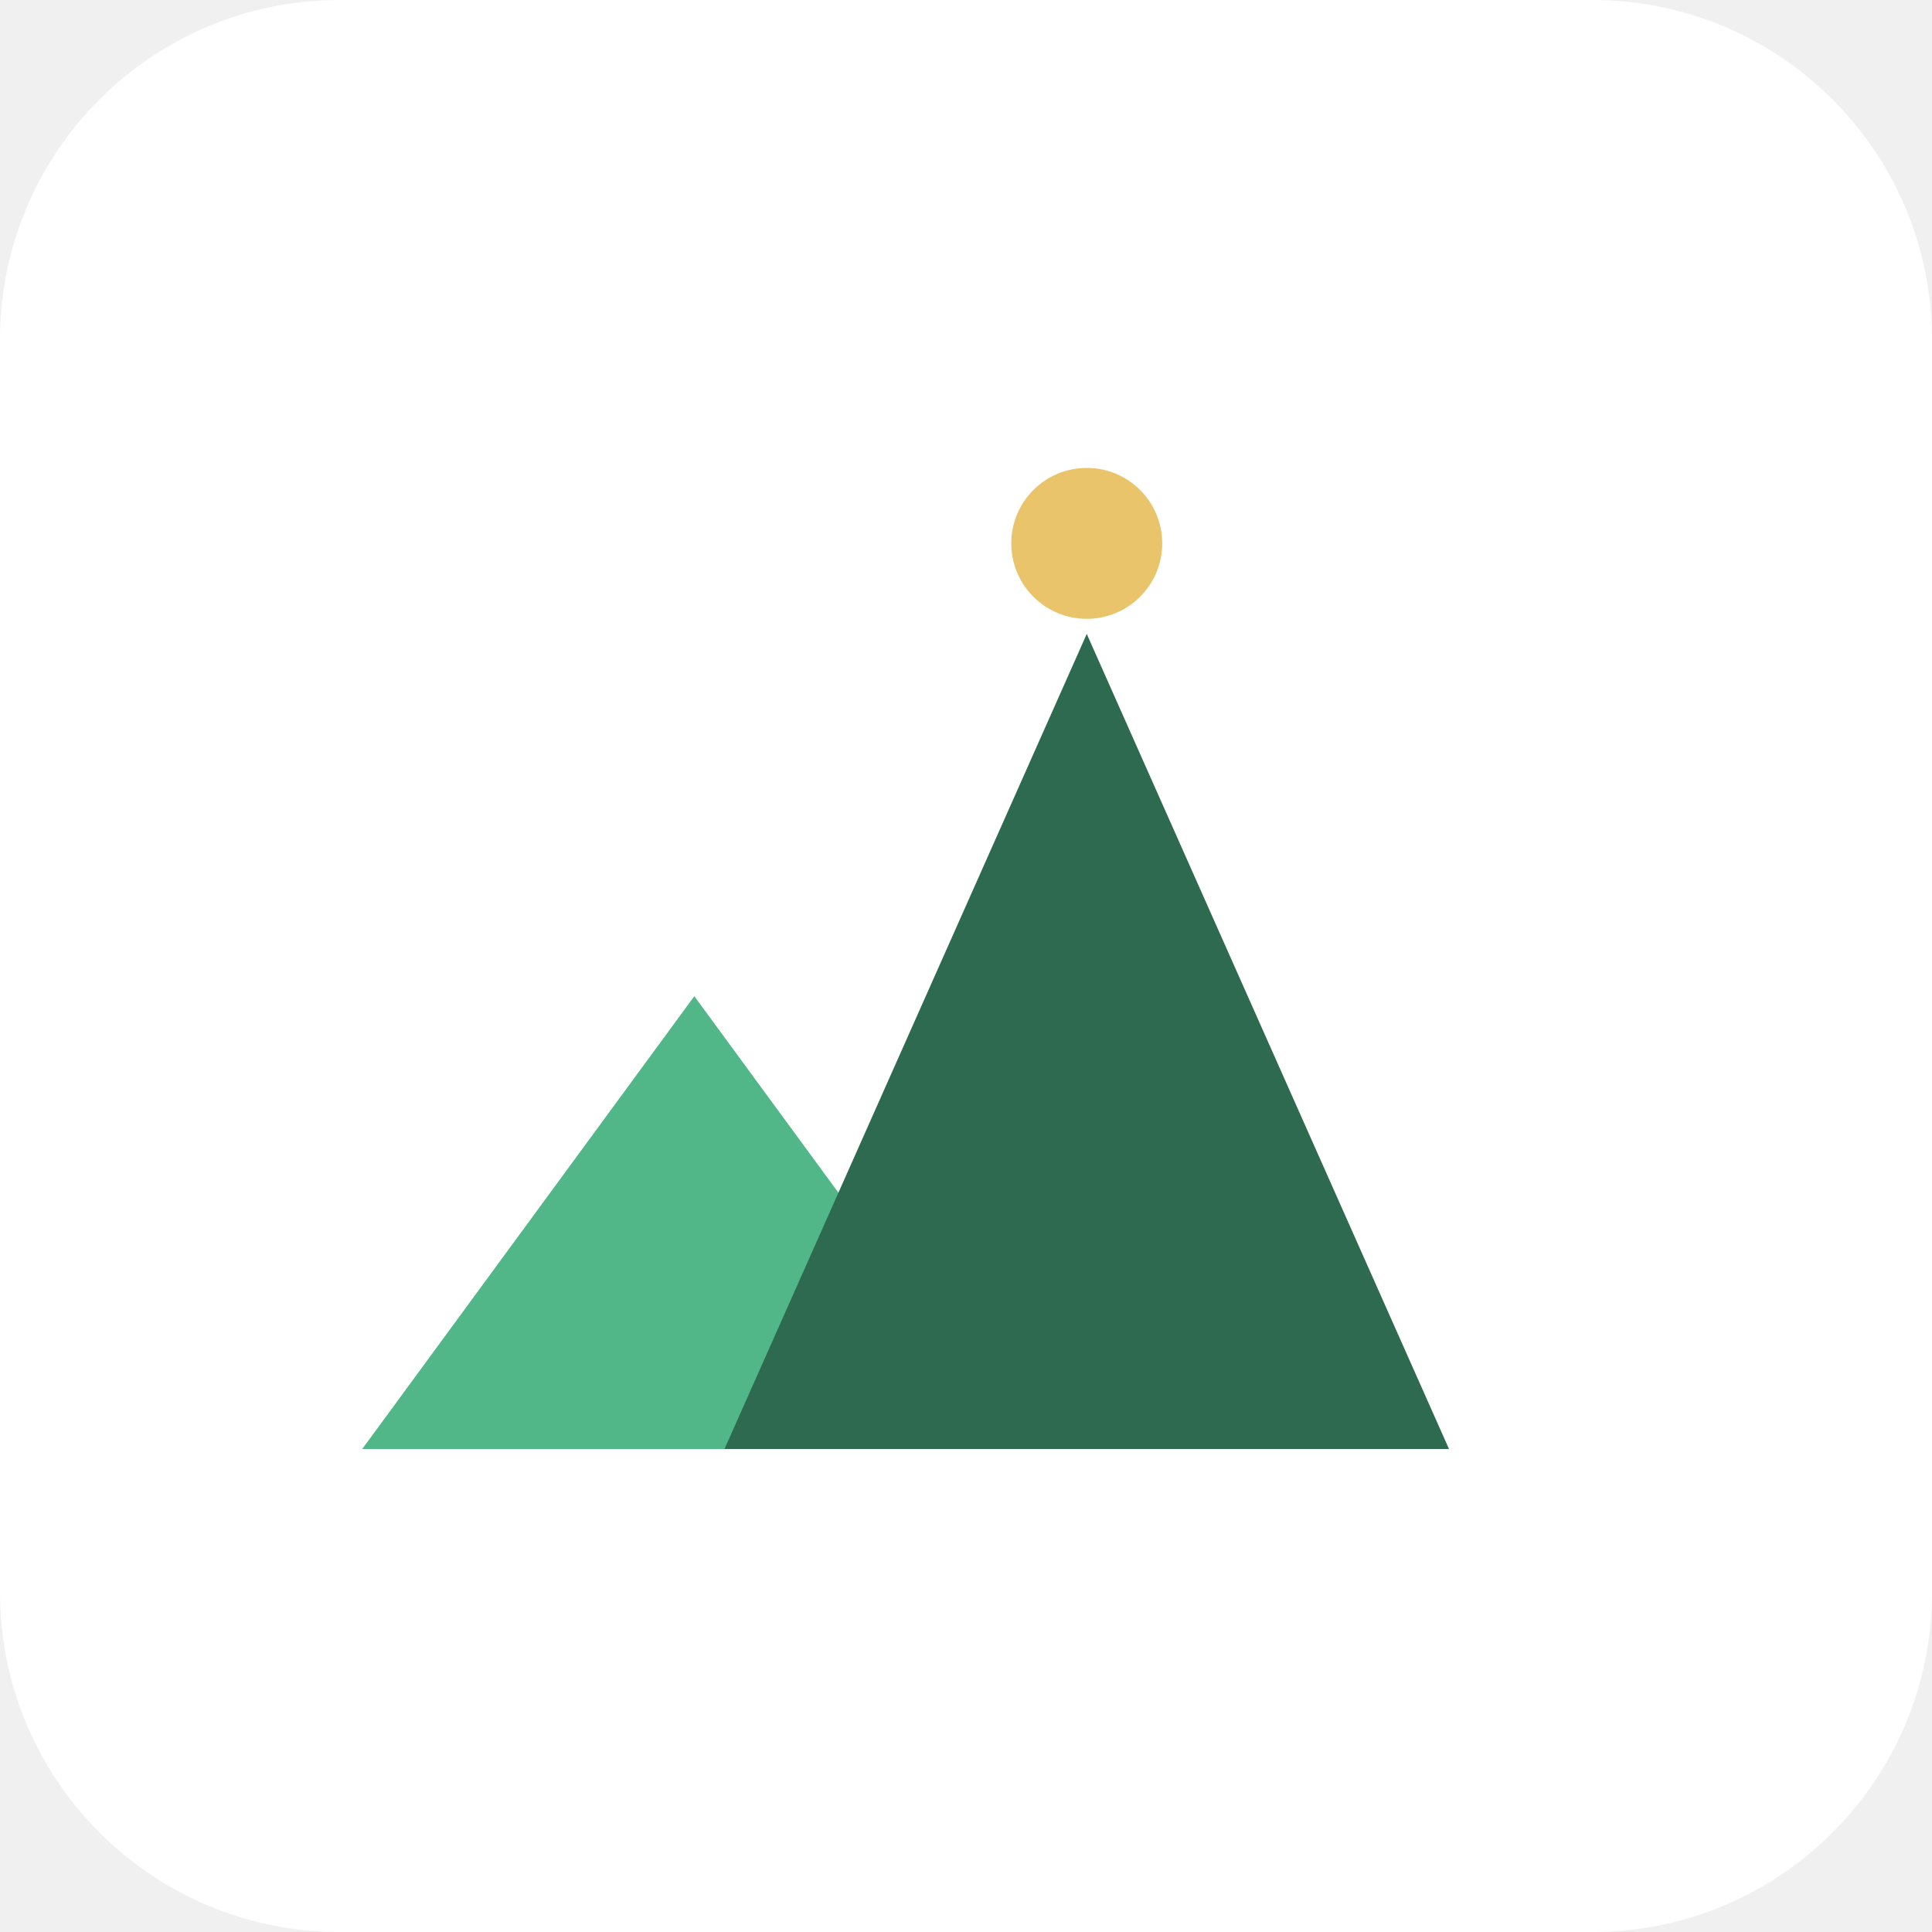
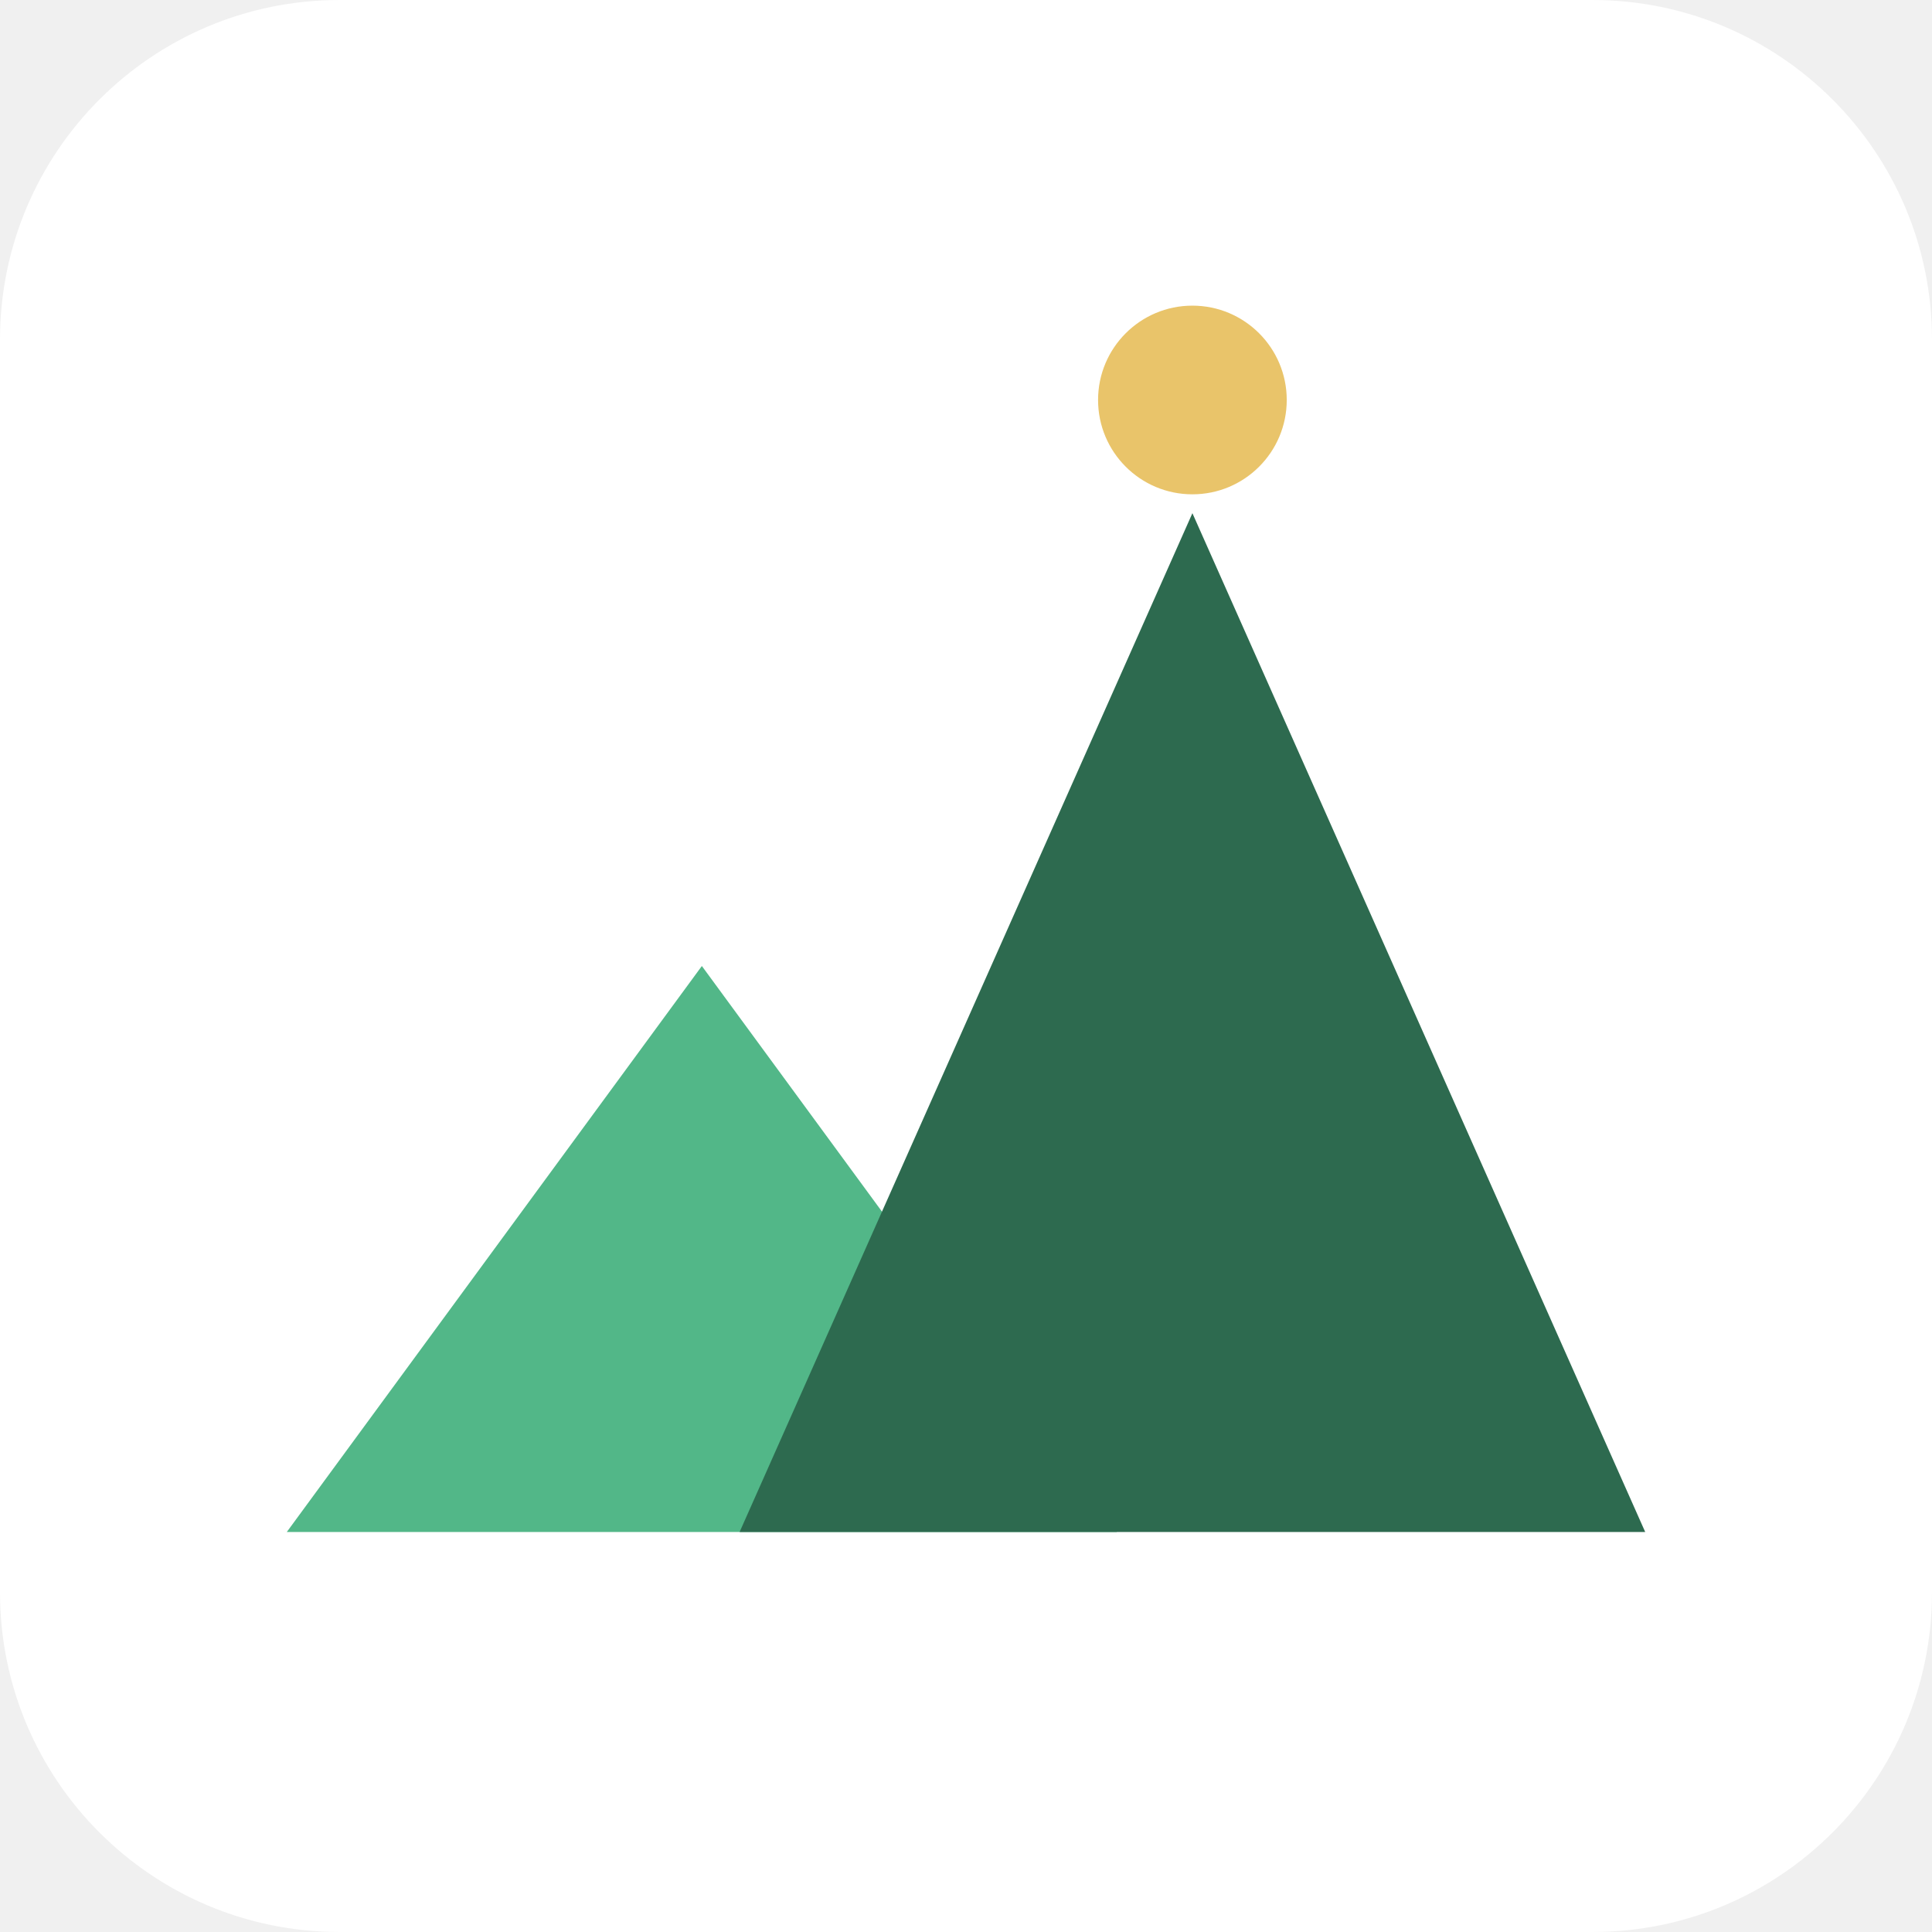
<svg xmlns="http://www.w3.org/2000/svg" viewBox="0 0 1024 1024" role="img" aria-label="Pathway">
-   <rect width="1024" height="1024" rx="180" ry="180" fill="#FFFFFF" />
-   <g transform="translate(112, 112) scale(8)">
+   <rect width="1024" height="1024" rx="180" fill="#FFFFFF" />
+   <g transform="translate(52, -8) scale(10)">
    <polygon points="10,82 32,52 54,82" fill="#52B788" />
    <polygon points="34,82 58,28 82,82" fill="#2D6A4F" />
    <circle cx="58" cy="22" r="5" fill="#E9C46A" />
  </g>
</svg>
